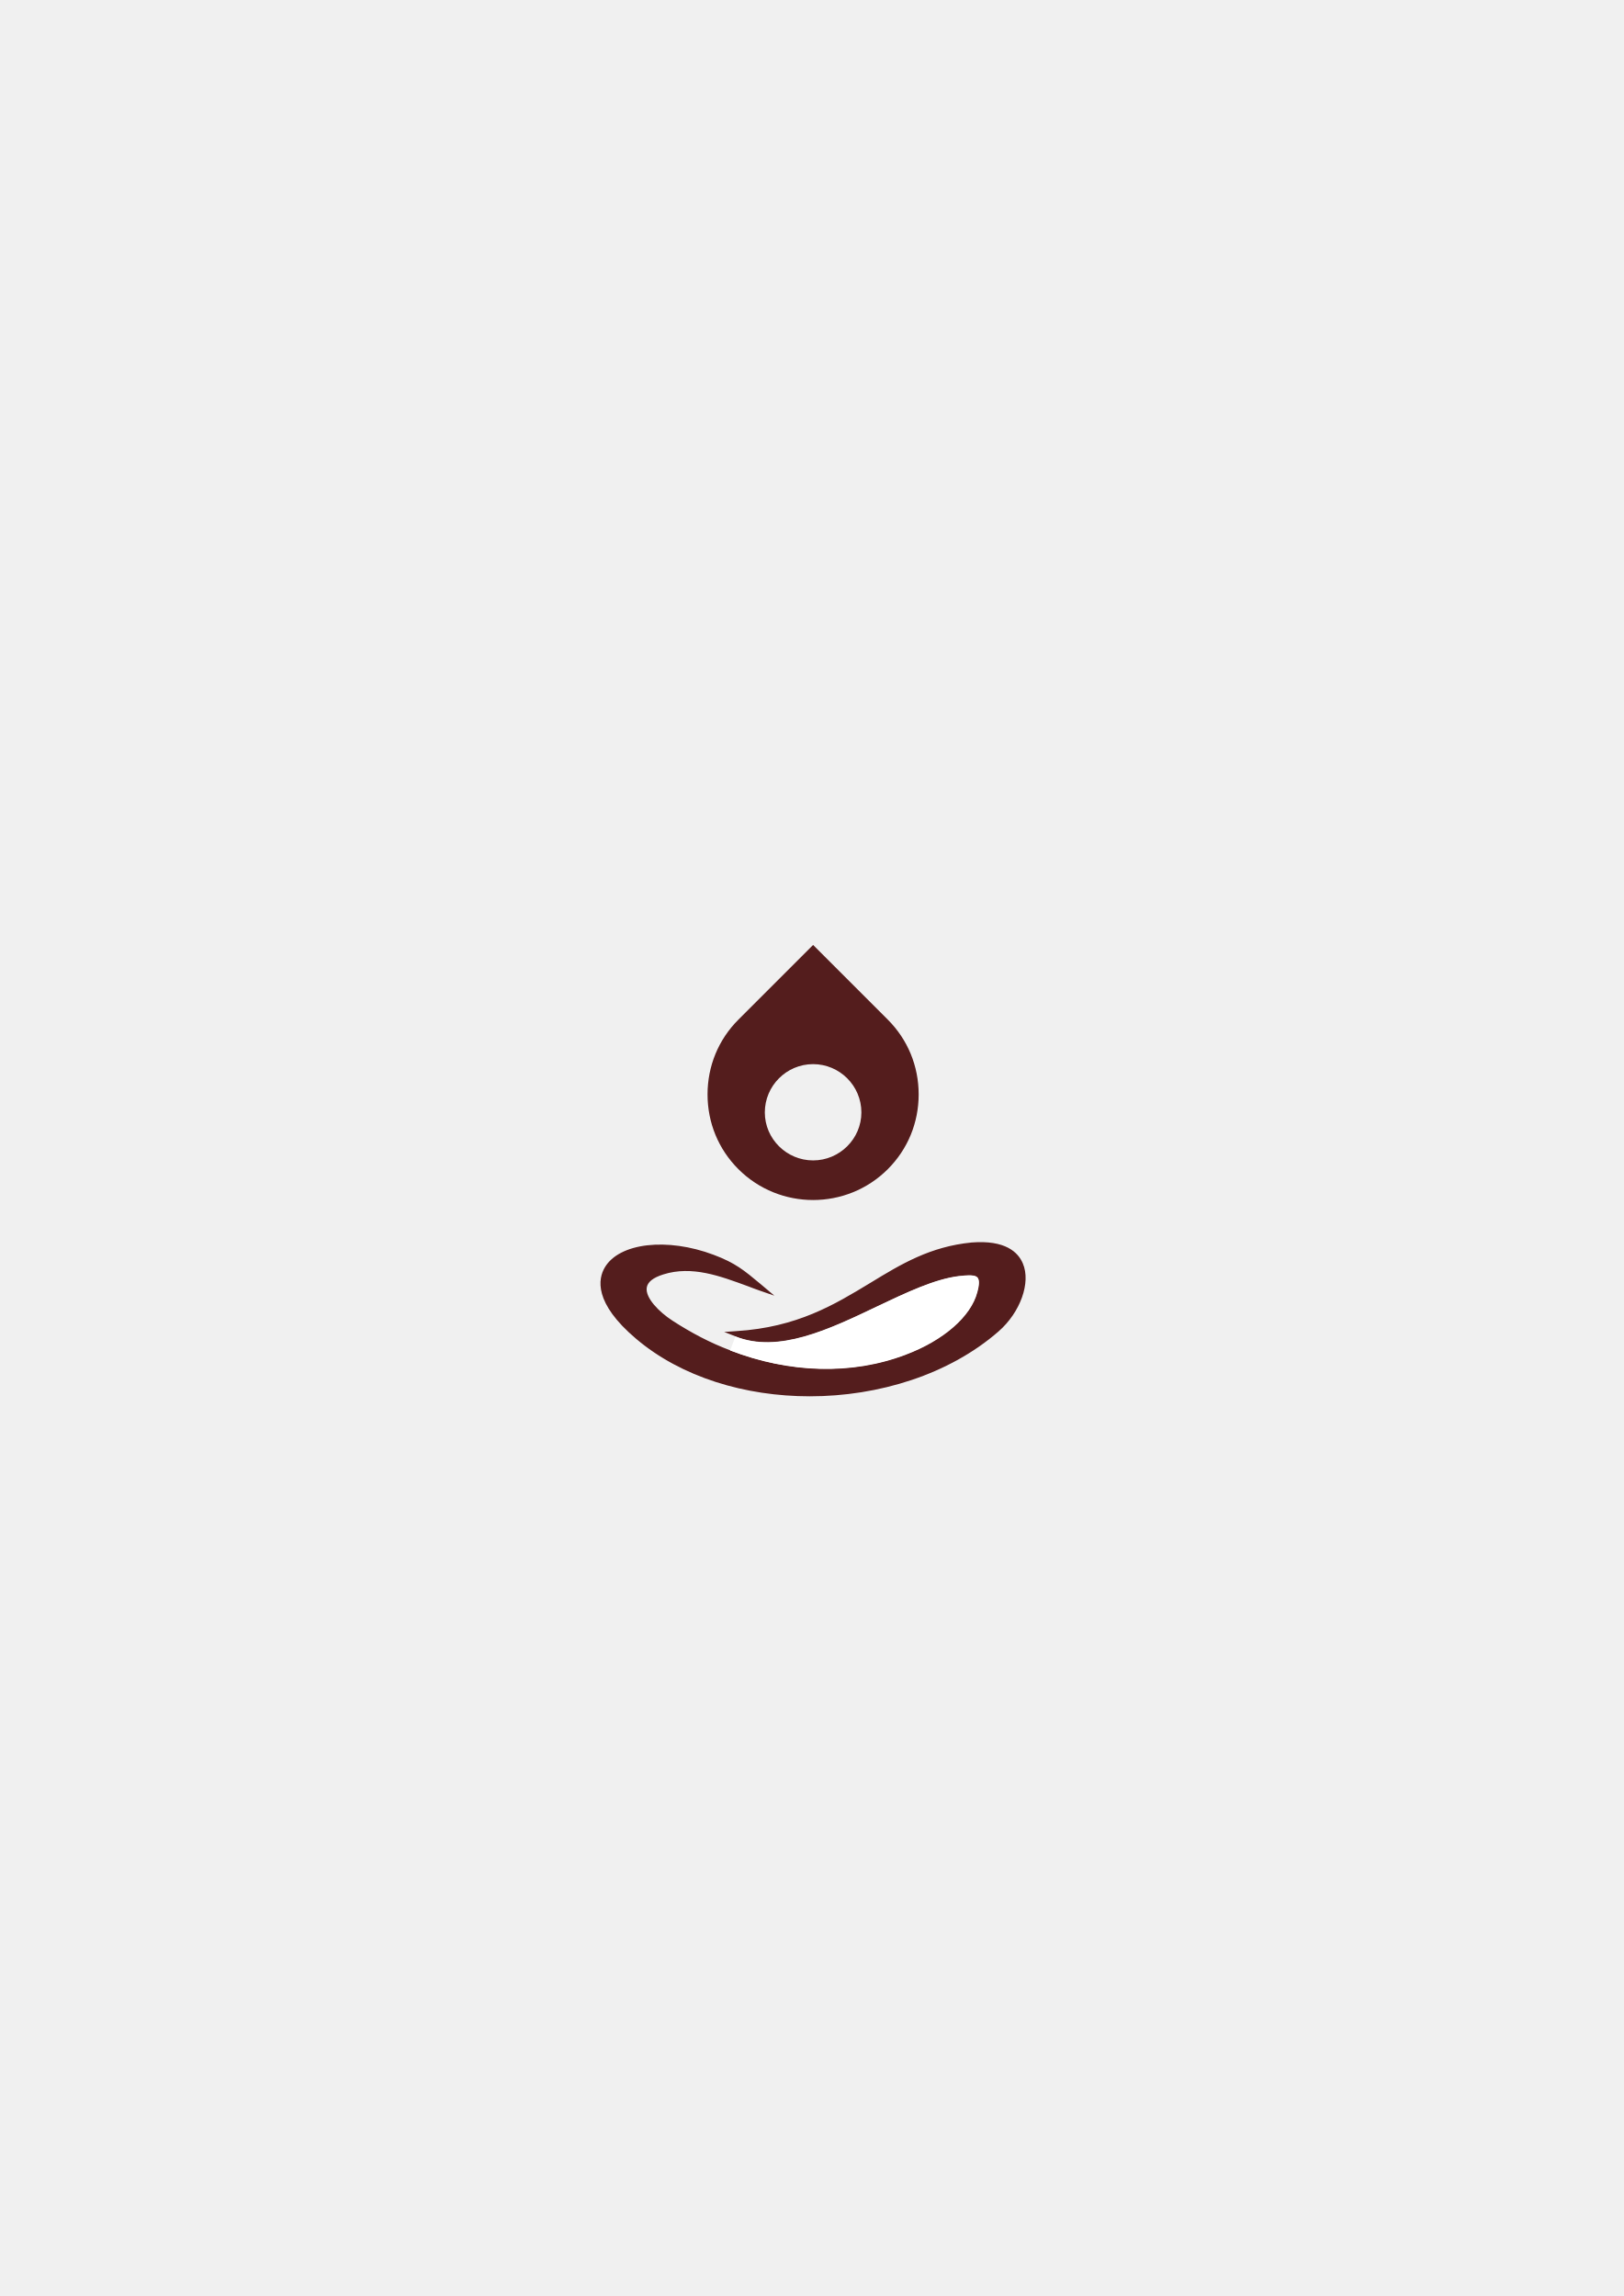
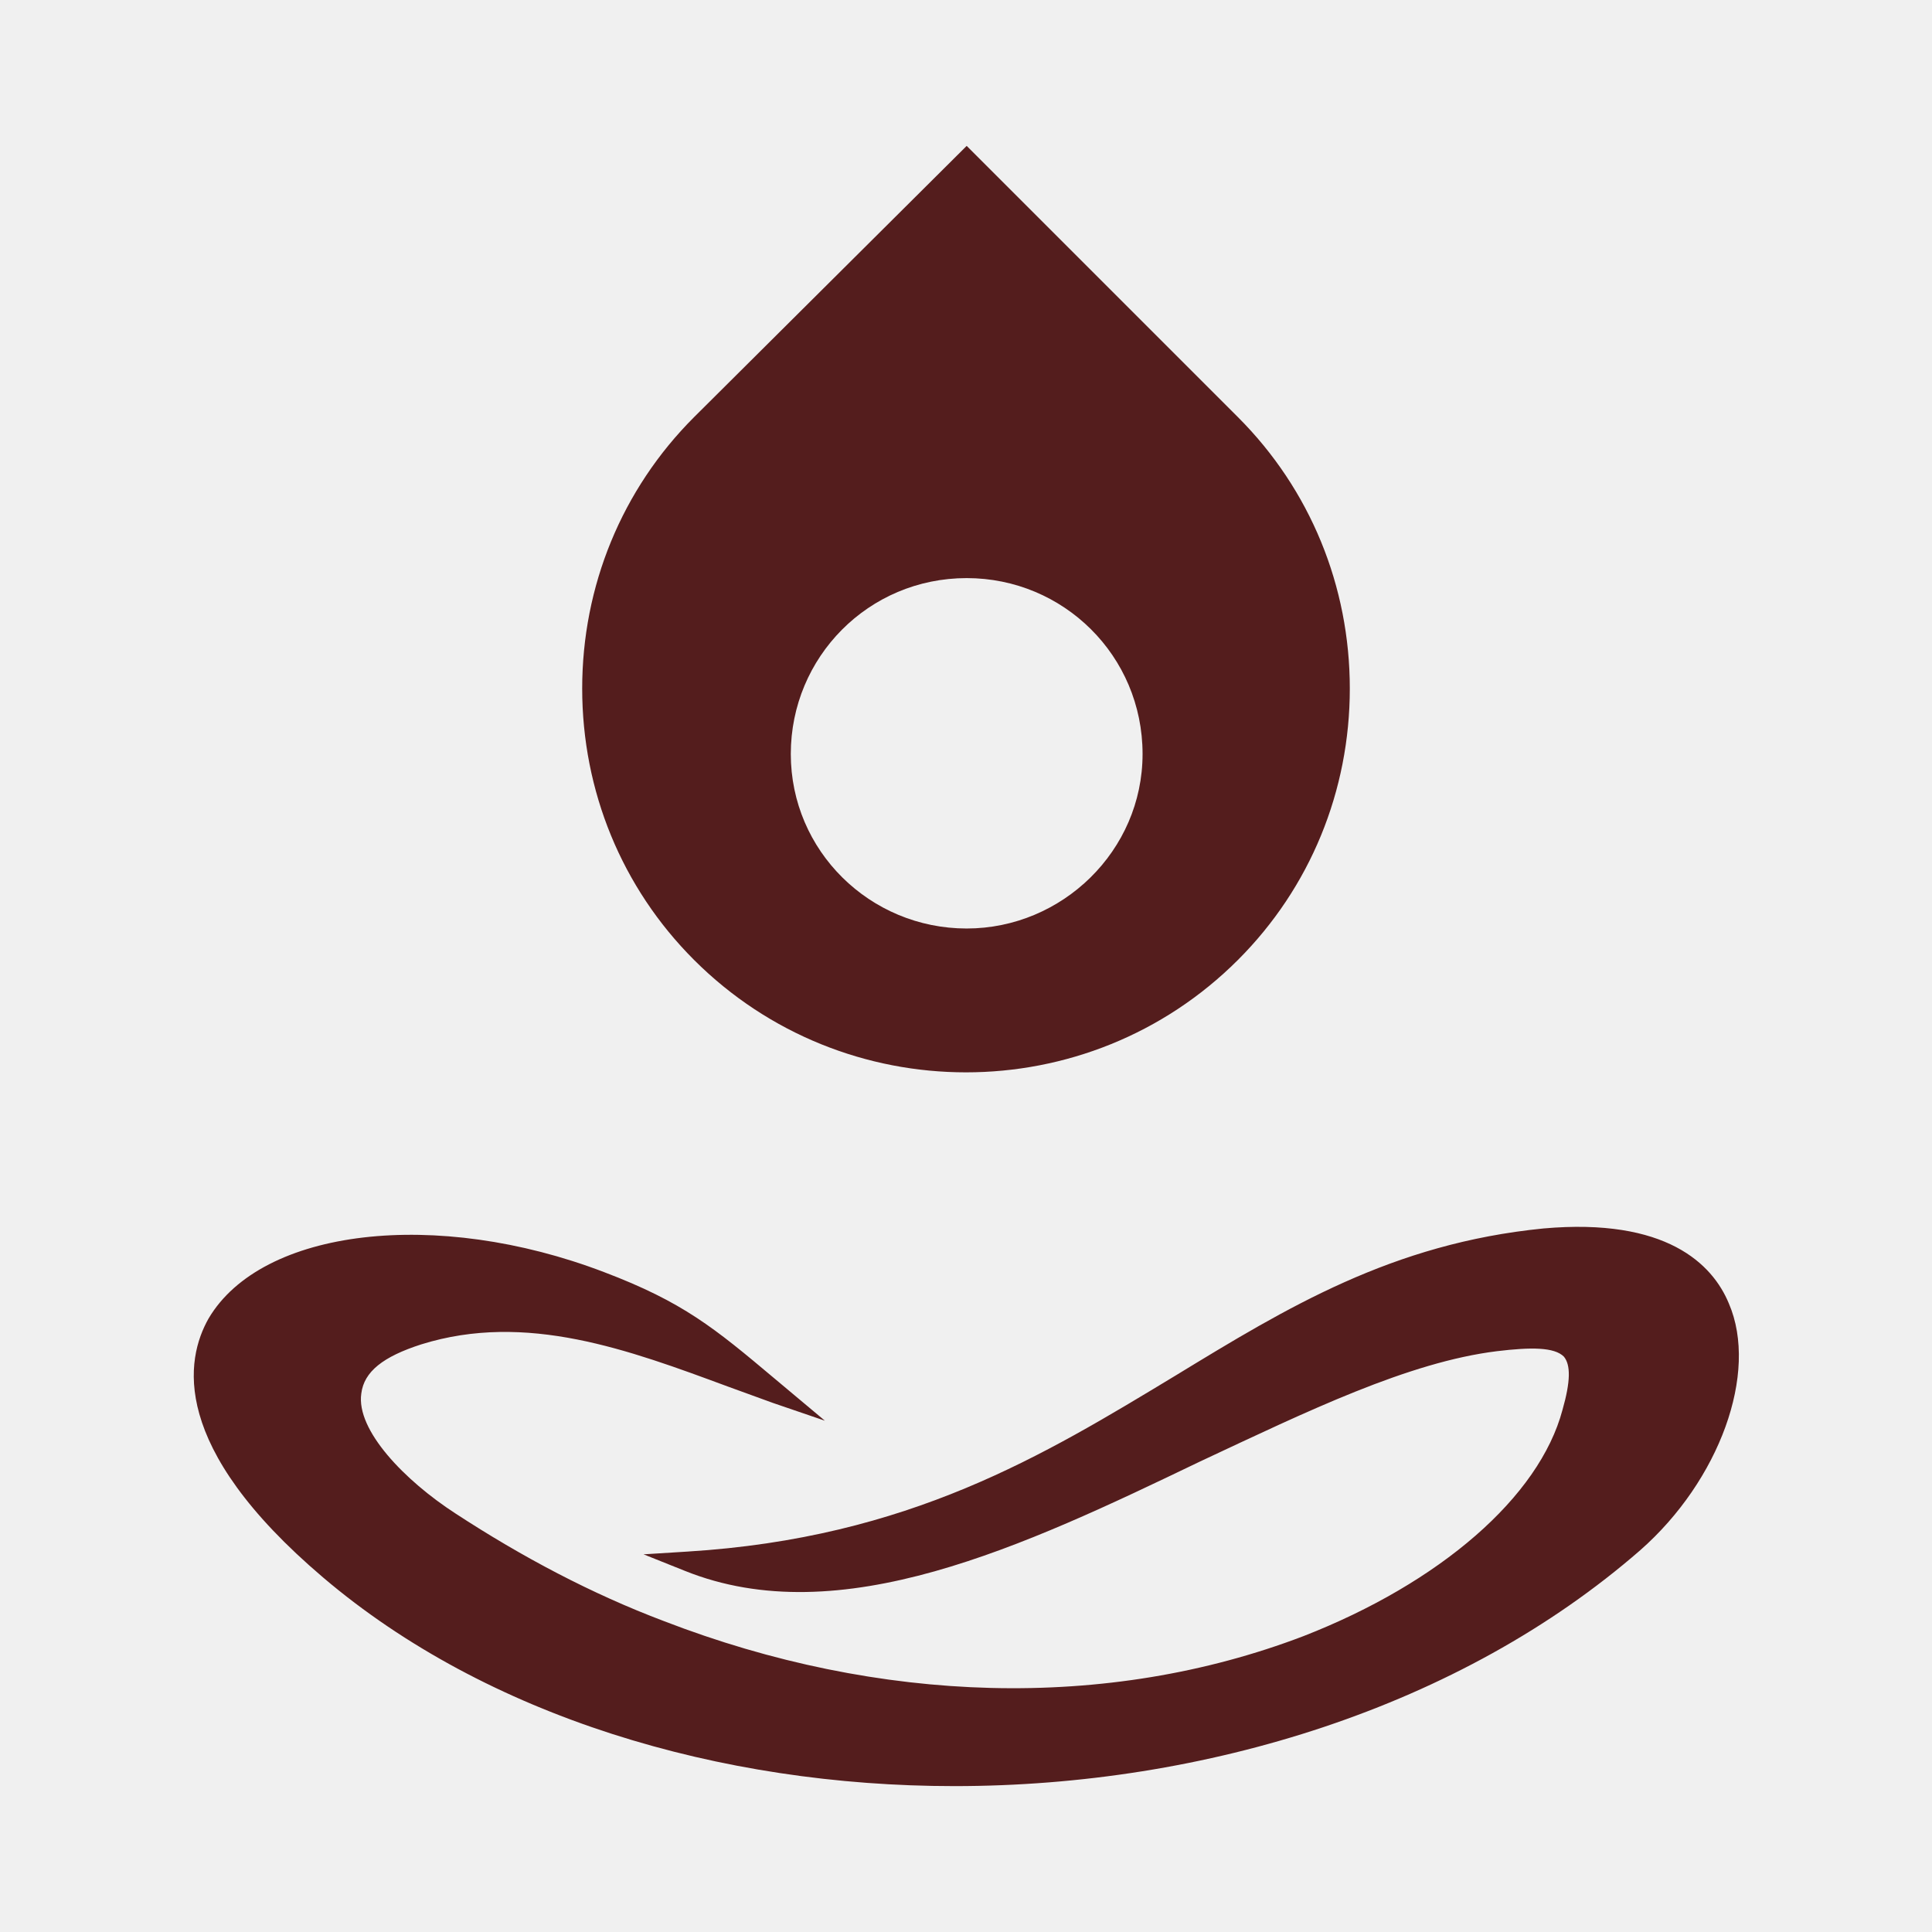
- <svg xmlns="http://www.w3.org/2000/svg" version="1.1" id="Layer_1" x="0px" y="0px" viewBox="0 0 595.3 841.9" style="enable-background:new 0 0 595.3 841.9;" xml:space="preserve">
+ <svg xmlns="http://www.w3.org/2000/svg" version="1.1" id="Layer_1" x="0px" y="0px" viewBox="0 0 141.7 141.7" style="enable-background:new 0 0 141.7 141.7;" xml:space="preserve">
  <style type="text/css">
	.st0{fill-rule:evenodd;clip-rule:evenodd;fill:#541D1D;}
	.st1{fill:#541D1D;}
- 	.st2{fill:#FFFFFF;}
</style>
  <g>
-     <path class="st0" d="M325.5,373.9l-27.4-27.4l-27.4,27.4c-7.3,7.3-11.3,17-11.3,27.4s4,20.1,11.3,27.4c15.1,15.1,39.7,15.1,54.8,0   c7.3-7.3,11.3-17,11.3-27.4S332.8,381.2,325.5,373.9z M298.1,425.5c-9.7,0-17.7-7.9-17.7-17.6s7.9-17.7,17.7-17.7   c9.7,0,17.7,7.9,17.7,17.7C315.8,417.6,307.8,425.5,298.1,425.5z" />
-     <path class="st1" d="M375,463.3c3,7-0.9,17.9-8.9,24.9C348,504,322.2,512,296.9,512c-23.7,0-47.1-7-63.7-21.1   c-15.6-13.2-13.9-22-11.5-26.1c5.3-9.1,22.9-11.1,39.9-4.7c8,3,11.2,5.7,17.2,10.7l5.1,4.3l-5.2-1.8c-1.5-0.5-3-1.1-4.6-1.7   c-10.1-3.7-20.4-7.6-30.9-4.3c-3.8,1.2-5.8,2.8-6.1,4.9c-0.5,3.7,4.4,8.8,9.5,12.1c6.8,4.4,13.8,8.1,21,10.8   c21.7,8.4,44.7,9.1,64.5,1.5c13.8-5.3,23.8-14,26.1-22.8c0.8-2.9,0.8-4.6,0.1-5.4c-0.9-1-3.3-0.9-6.8-0.5   c-8.9,1.1-19.1,6-29.9,11.1c-17.8,8.5-36.3,17.3-52,11l-4.1-1.6l4.4-0.3c22.4-1.4,36-9.7,49.2-17.7c11.3-6.9,21.9-13.3,37.1-14.8   C368.6,454.6,373.3,459.2,375,463.3z" />
-     <path class="st2" d="M358.4,468.5c0.7,0.8,0.7,2.6-0.1,5.4c-2.3,8.8-12.3,17.6-26.1,22.8c-19.8,7.6-42.7,6.9-64.5-1.5l1.9-5.1   c15.8,6.3,34.2-2.5,52-11c10.8-5.2,21.1-10,29.9-11.1C355.2,467.6,357.6,467.5,358.4,468.5z" />
+     <path class="st0" d="M90.8,30.6L70.9,10.7L50.9,30.6c-5.3,5.3-8.2,12.4-8.2,19.9s2.9,14.6,8.2,19.9c11,11,28.9,11,39.9,0   c5.3-5.3,8.2-12.4,8.2-19.9S96.1,35.9,90.8,30.6z M70.9,68.1c-7.1,0-12.9-5.7-12.9-12.8s5.7-12.9,12.9-12.9   c7.1,0,12.9,5.7,12.9,12.9C83.8,62.4,77.9,68.1,70.9,68.1z" />
+     <path class="st1" d="M126.8,95.6c2.2,5.1-0.7,13-6.5,18.1c-13.2,11.5-31.9,17.3-50.3,17.3c-17.2,0-34.3-5.1-46.3-15.3   c-11.3-9.6-10.1-16-8.4-19c3.9-6.6,16.7-8.1,29-3.4c5.8,2.2,8.1,4.1,12.5,7.8l3.7,3.1l-3.8-1.3c-1.1-0.4-2.2-0.8-3.3-1.2   c-7.3-2.7-14.8-5.5-22.5-3.1c-2.8,0.9-4.2,2-4.4,3.6c-0.4,2.7,3.2,6.4,6.9,8.8c4.9,3.2,10,5.9,15.3,7.9c15.8,6.1,32.5,6.6,46.9,1.1   c10-3.9,17.3-10.2,19-16.6c0.6-2.1,0.6-3.3,0.1-3.9c-0.7-0.7-2.4-0.7-4.9-0.4c-6.5,0.8-13.9,4.4-21.8,8.1   c-12.9,6.2-26.4,12.6-37.8,8l-3-1.2l3.2-0.2c16.3-1,26.2-7.1,35.8-12.9c8.2-5,15.9-9.7,27-10.8C122.2,89.3,125.6,92.7,126.8,95.6z" />
  </g>
</svg>
